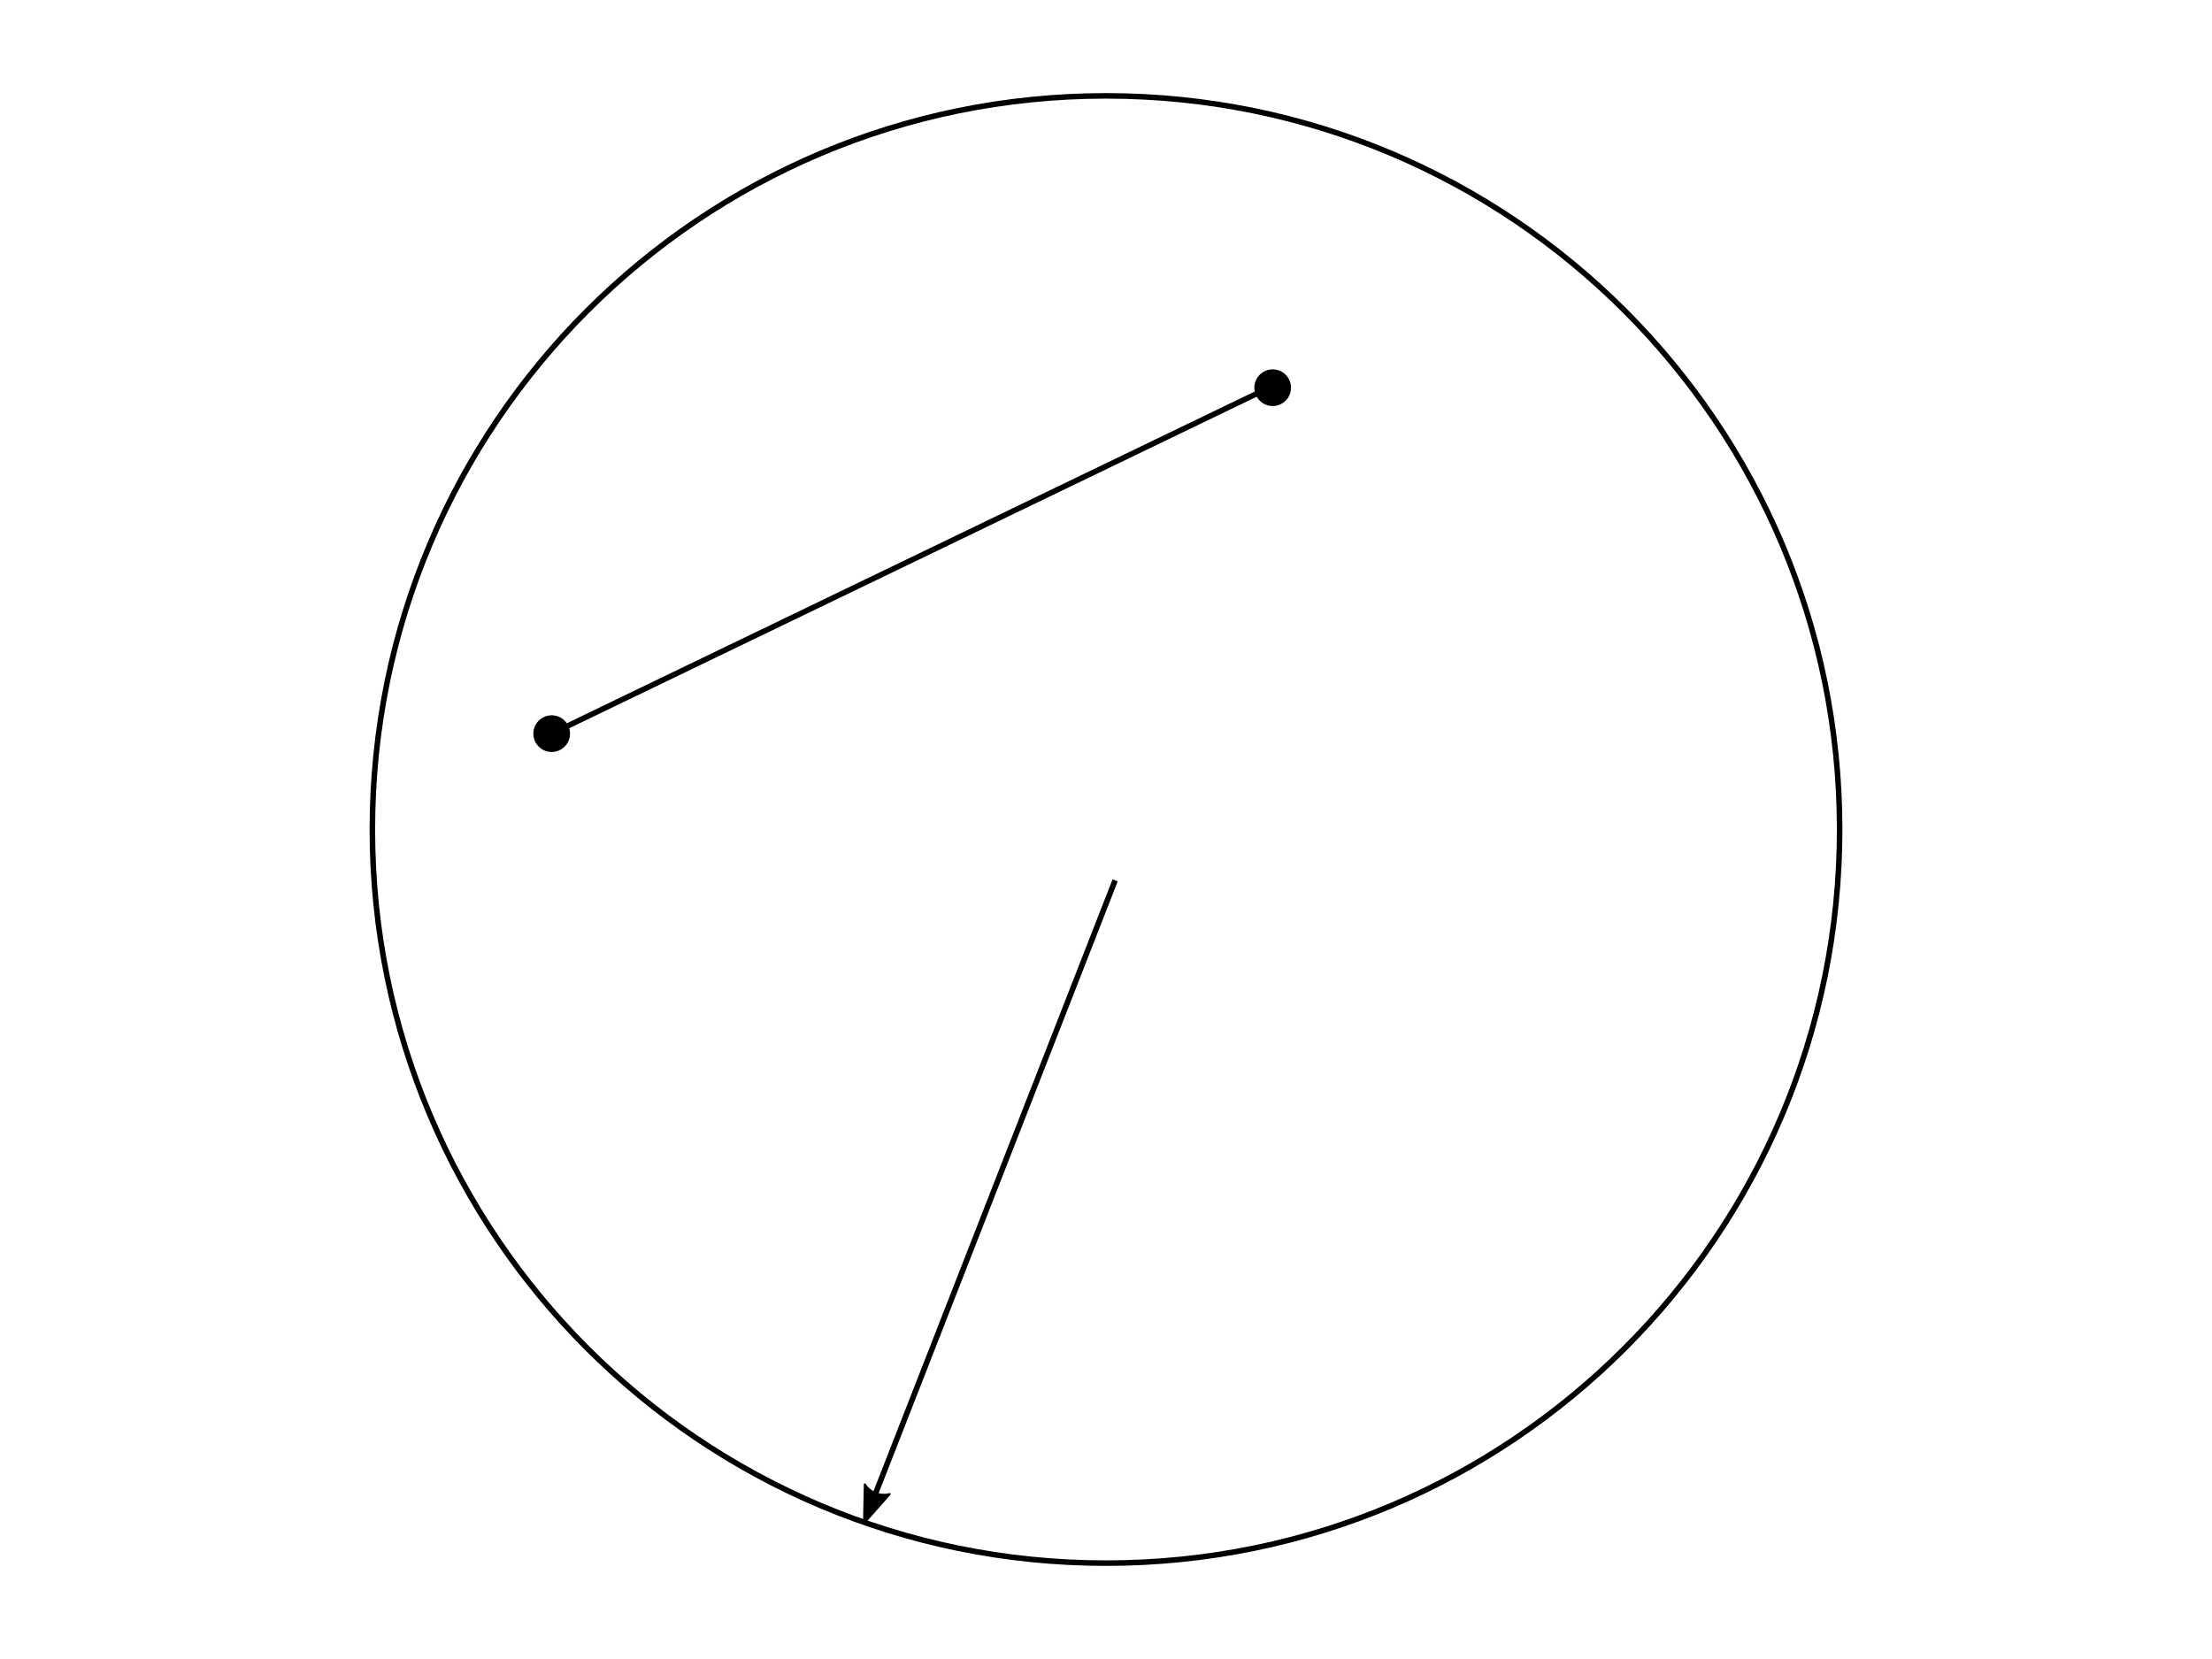
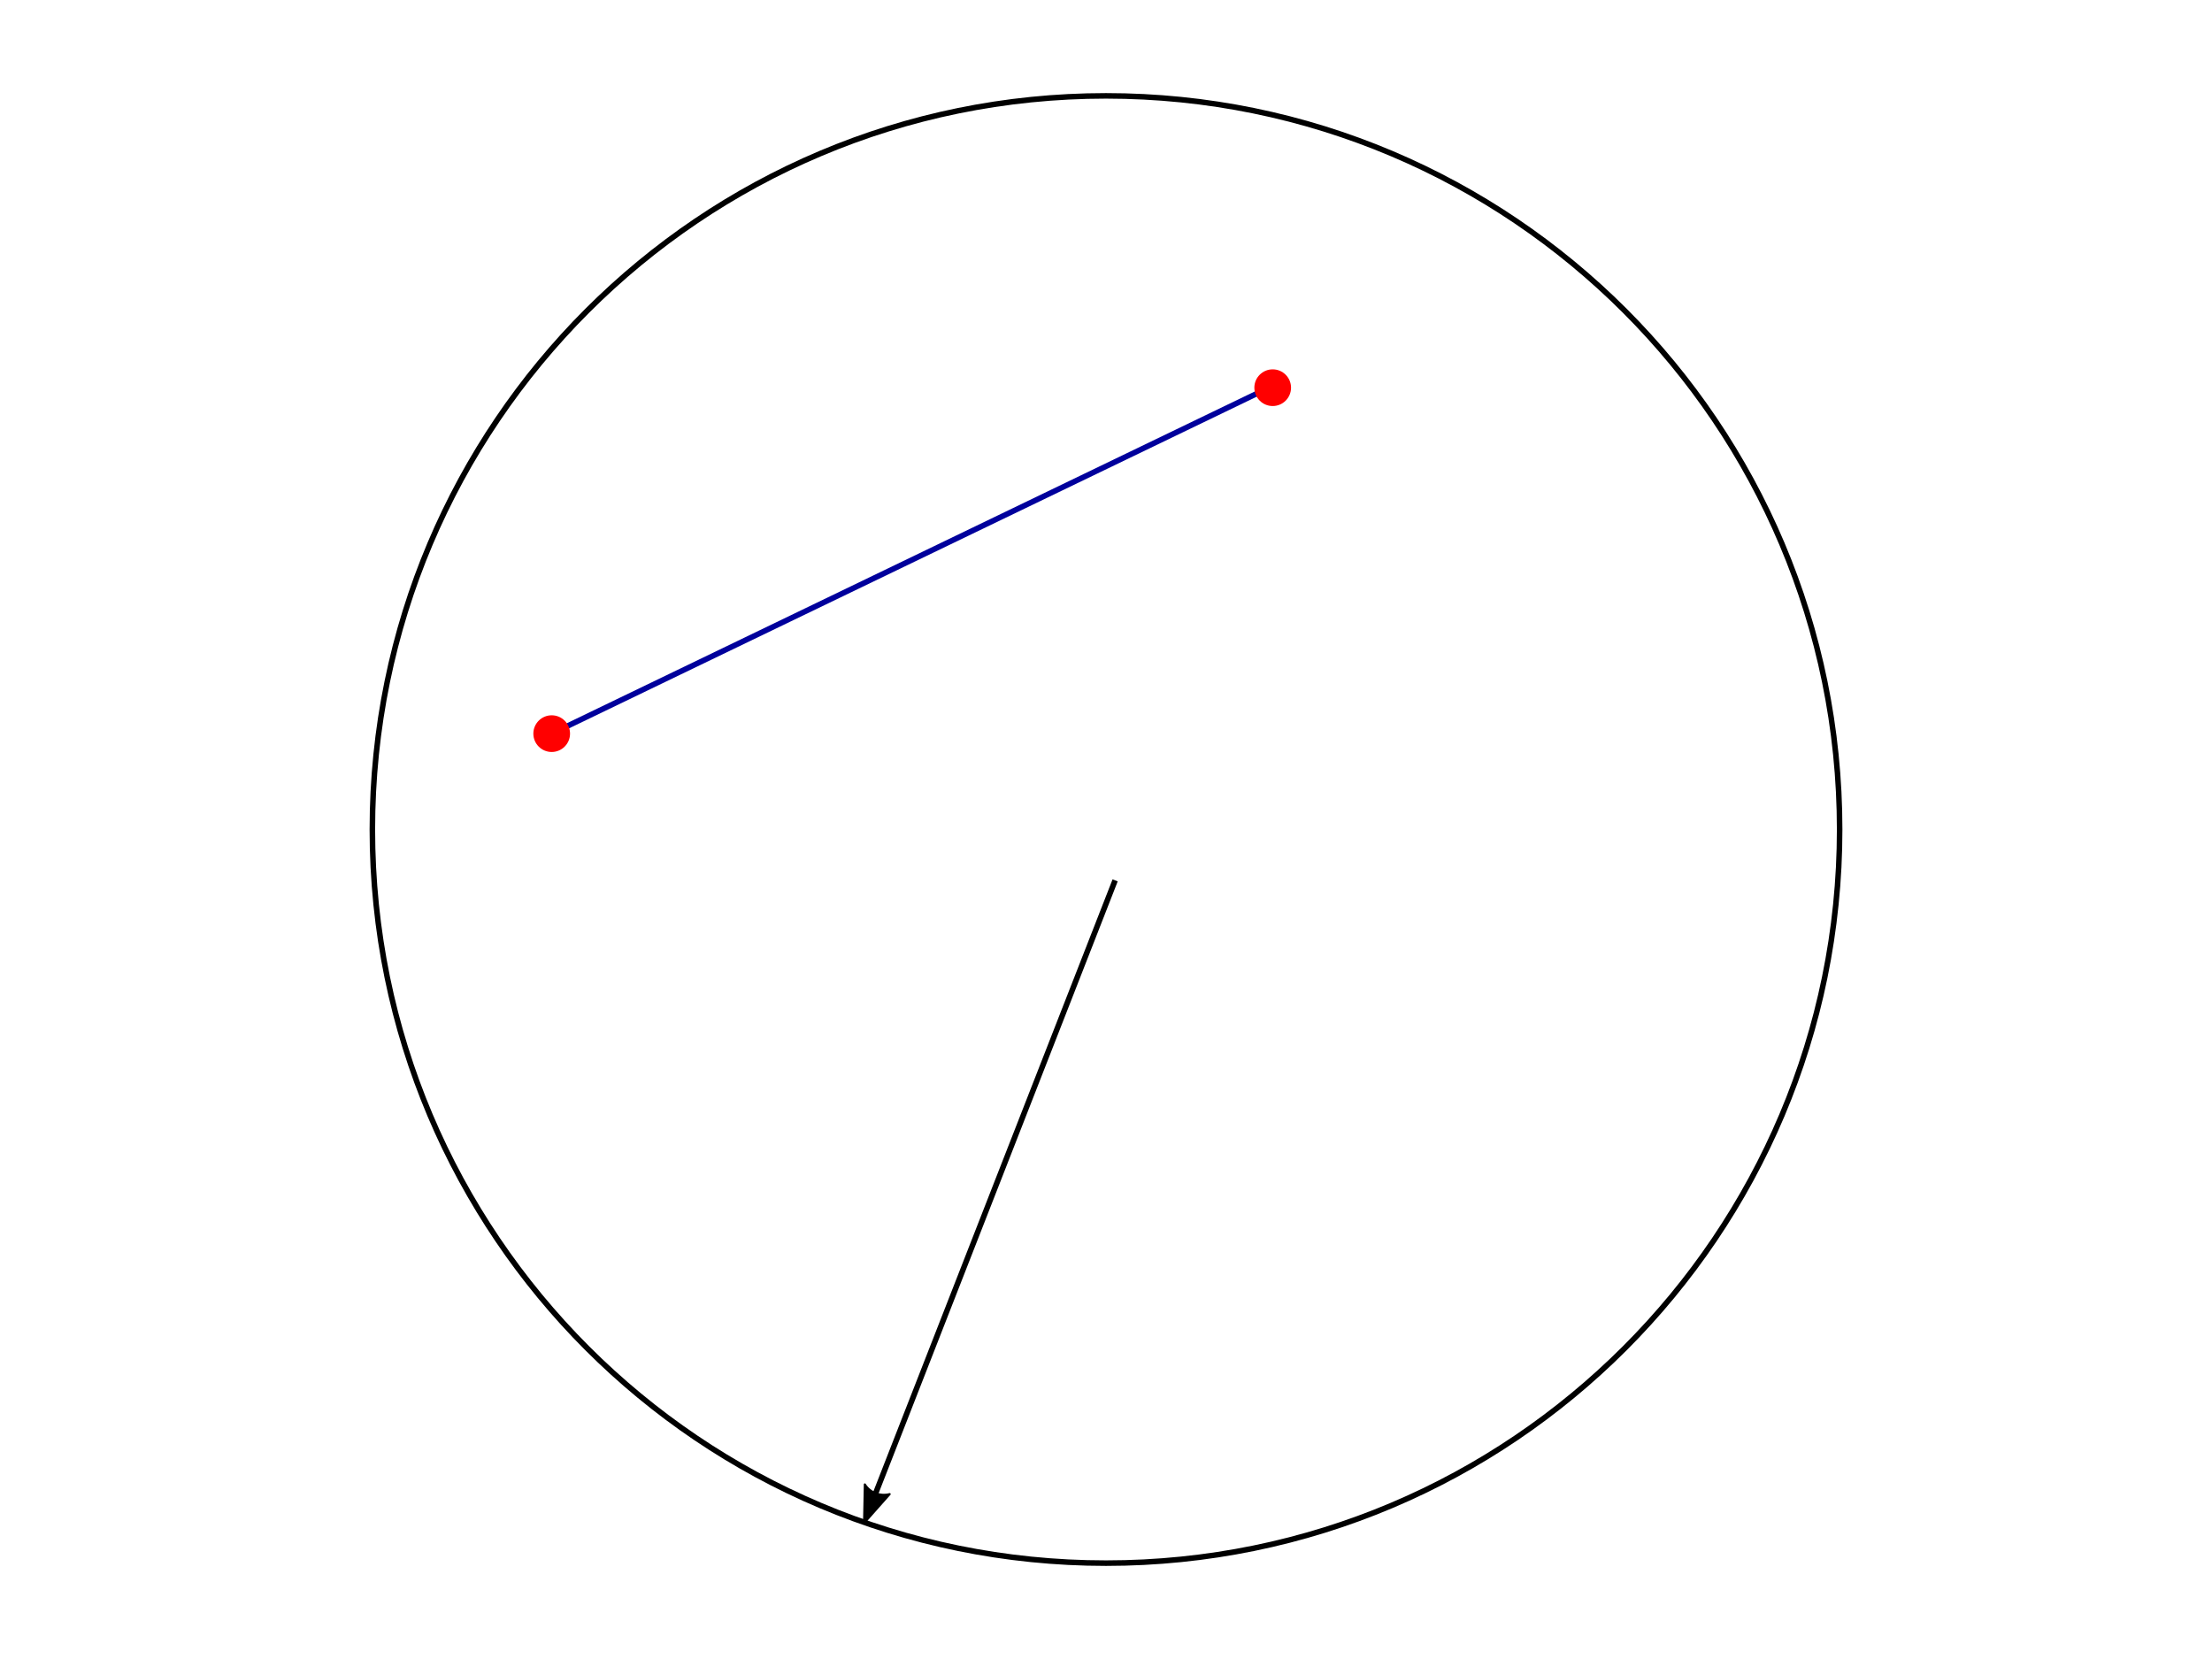
<svg xmlns="http://www.w3.org/2000/svg" width="400" height="300" viewBox="0 0 400 300" id="svg2" version="1.1">
  <defs id="defs4">
    <marker orient="auto" refY="0.0" refX="0.0" id="Arrow2Mend" style="overflow:visible;">
      <path id="path853" style="fill-rule:evenodd;stroke-width:0.625;stroke-linejoin:round;stroke:#000000;stroke-opacity:1;fill:#000000;fill-opacity:1" d="M 8.719,4.034 L -2.207,0.016 L 8.719,-4.002 C 6.973,-1.63 6.983,1.616 8.719,4.034 z " transform="scale(0.6) rotate(180) translate(0,0)" />
    </marker>
  </defs>
  <g id="layer1" transform="translate(0,-752.3622)">
    <flowRoot xml:space="preserve" id="flowRoot812" style="fill:black;fill-opacity:1;stroke:none;font-family:sans-serif;font-style:normal;font-weight:normal;font-size:40px;line-height:1.25;letter-spacing:0px;word-spacing:0px">
      <flowRegion id="flowRegion814">
        <rect id="rect816" width="270.809" height="115.709" x="-38.335" y="75.967" />
      </flowRegion>
      <flowPara id="flowPara818" />
    </flowRoot>
    <flowRoot xml:space="preserve" id="flowRoot820" style="font-style:normal;font-weight:normal;font-size:40px;line-height:1.25;font-family:sans-serif;letter-spacing:0px;word-spacing:0px;fill:#000000;fill-opacity:1;stroke:none" transform="translate(0,752.3622)">
      <flowRegion id="flowRegion822">
        <rect id="rect824" width="89.332" height="127.315" x="29.191" y="32.708" />
      </flowRegion>
      <flowPara id="flowPara826">asjkdh</flowPara>
    </flowRoot>
    <circle style="fill:none;fill-opacity:1;stroke:#000000;stroke-width:1;stroke-linecap:round;stroke-linejoin:round;stroke-miterlimit:4;stroke-dasharray:none;stroke-dashoffset:0;stroke-opacity:1" id="path820" cx="200" cy="902.362" r="132.665" />
-     <path style="fill:none;stroke:#000000;stroke-width:1px;stroke-linecap:butt;stroke-linejoin:miter;stroke-opacity:1" d="M 229.599,822.409 99.764,885.027" id="path822" />
+     <path style="fill:none;stroke:#00009c;stroke-width:1px;stroke-linecap:butt;stroke-linejoin:miter;stroke-opacity:1" d="M 229.599,822.409 99.764,885.027" id="path822" />
    <path style="fill:none;stroke:#000000;stroke-width:1px;stroke-linecap:butt;stroke-linejoin:miter;stroke-opacity:1;marker-end:url(#Arrow2Mend)" d="M 201.651,911.56 156.722,1026.537" id="path824" />
    <flowRoot xml:space="preserve" id="flowRoot1108" style="font-style:normal;font-weight:normal;font-size:21.333px;line-height:1.25;font-family:sans-serif;letter-spacing:0px;word-spacing:0px;fill:#000000;fill-opacity:1;stroke:none" transform="translate(-30.07075,800.8291)">
      <flowRegion id="flowRegion1110">
        <rect id="rect1112" width="162.382" height="109.316" x="147.877" y="174.41" />
      </flowRegion>
      <flowPara id="flowPara1114" style="font-style:normal;font-variant:normal;font-weight:normal;font-stretch:normal;font-family:'Gentium Plus';-inkscape-font-specification:'Gentium Plus';text-align:center;text-anchor:middle">2r</flowPara>
    </flowRoot>
    <flowRoot xml:space="preserve" id="flowRoot1108-7" style="font-style:normal;font-weight:normal;font-size:21.333px;line-height:1.25;font-family:sans-serif;letter-spacing:0px;word-spacing:0px;fill:#000000;fill-opacity:1;stroke:none" transform="translate(-10.41636,726.8301)">
      <flowRegion id="flowRegion1110-7">
        <rect id="rect1112-2" width="162.382" height="109.316" x="147.877" y="174.41" />
      </flowRegion>
      <flowPara id="flowPara1114-6" style="font-style:normal;font-variant:normal;font-weight:normal;font-stretch:normal;font-family:'Gentium Plus';-inkscape-font-specification:'Gentium Plus';text-align:center;text-anchor:middle">0</flowPara>
    </flowRoot>
    <flowRoot xml:space="preserve" id="flowRoot1108-7-4" style="font-style:normal;font-weight:normal;font-size:21.333px;line-height:1.25;font-family:sans-serif;letter-spacing:0px;word-spacing:0px;fill:#000000;fill-opacity:1;stroke:none" transform="translate(-120.4651,719.5983)">
      <flowRegion id="flowRegion1110-7-5">
        <rect id="rect1112-2-2" width="162.382" height="109.316" x="147.877" y="174.41" />
      </flowRegion>
      <flowPara id="flowPara1114-6-0" style="font-style:normal;font-variant:normal;font-weight:normal;font-stretch:normal;font-family:'Gentium Plus';-inkscape-font-specification:'Gentium Plus';text-align:center;text-anchor:middle">x<flowSpan style="font-size:65%;baseline-shift:sub" id="flowSpan1176">1</flowSpan>
      </flowPara>
    </flowRoot>
    <flowRoot xml:space="preserve" id="flowRoot1108-7-2" style="font-style:normal;font-weight:normal;font-size:21.333px;line-height:1.25;font-family:sans-serif;letter-spacing:0px;word-spacing:0px;fill:#000000;fill-opacity:1;stroke:none" transform="translate(14.32266,644.9521)">
      <flowRegion id="flowRegion1110-7-9">
        <rect id="rect1112-2-0" width="162.382" height="109.316" x="147.877" y="174.41" />
      </flowRegion>
      <flowPara id="flowPara1114-6-9" style="font-style:normal;font-variant:normal;font-weight:normal;font-stretch:normal;font-family:'Gentium Plus';-inkscape-font-specification:'Gentium Plus';text-align:center;text-anchor:middle">x<flowSpan style="font-size:65%;baseline-shift:sub" id="flowSpan1178">2</flowSpan>
      </flowPara>
    </flowRoot>
-     <circle style="fill:#000000;fill-opacity:1;stroke:none;stroke-width:1;stroke-linecap:round;stroke-linejoin:round;stroke-miterlimit:4;stroke-dasharray:none;stroke-dashoffset:0;stroke-opacity:1" id="path1183" cx="99.764" cy="885.027" r="3.317" />
-     <circle style="fill:#000000;fill-opacity:1;stroke:none;stroke-width:1;stroke-linecap:round;stroke-linejoin:round;stroke-miterlimit:4;stroke-dasharray:none;stroke-dashoffset:0;stroke-opacity:1" id="path1183-9" cx="230.143" cy="822.469" r="3.317" />
+     <circle style="fill:#ff0000;fill-opacity:1;stroke:none;stroke-width:1;stroke-linecap:round;stroke-linejoin:round;stroke-miterlimit:4;stroke-dasharray:none;stroke-dashoffset:0;stroke-opacity:1" id="path1183" cx="99.764" cy="885.027" r="3.317" />
+     <circle style="fill:#ff0000;fill-opacity:1;stroke:none;stroke-width:1;stroke-linecap:round;stroke-linejoin:round;stroke-miterlimit:4;stroke-dasharray:none;stroke-dashoffset:0;stroke-opacity:1" id="path1183-9" cx="230.143" cy="822.469" r="3.317" />
  </g>
</svg>
